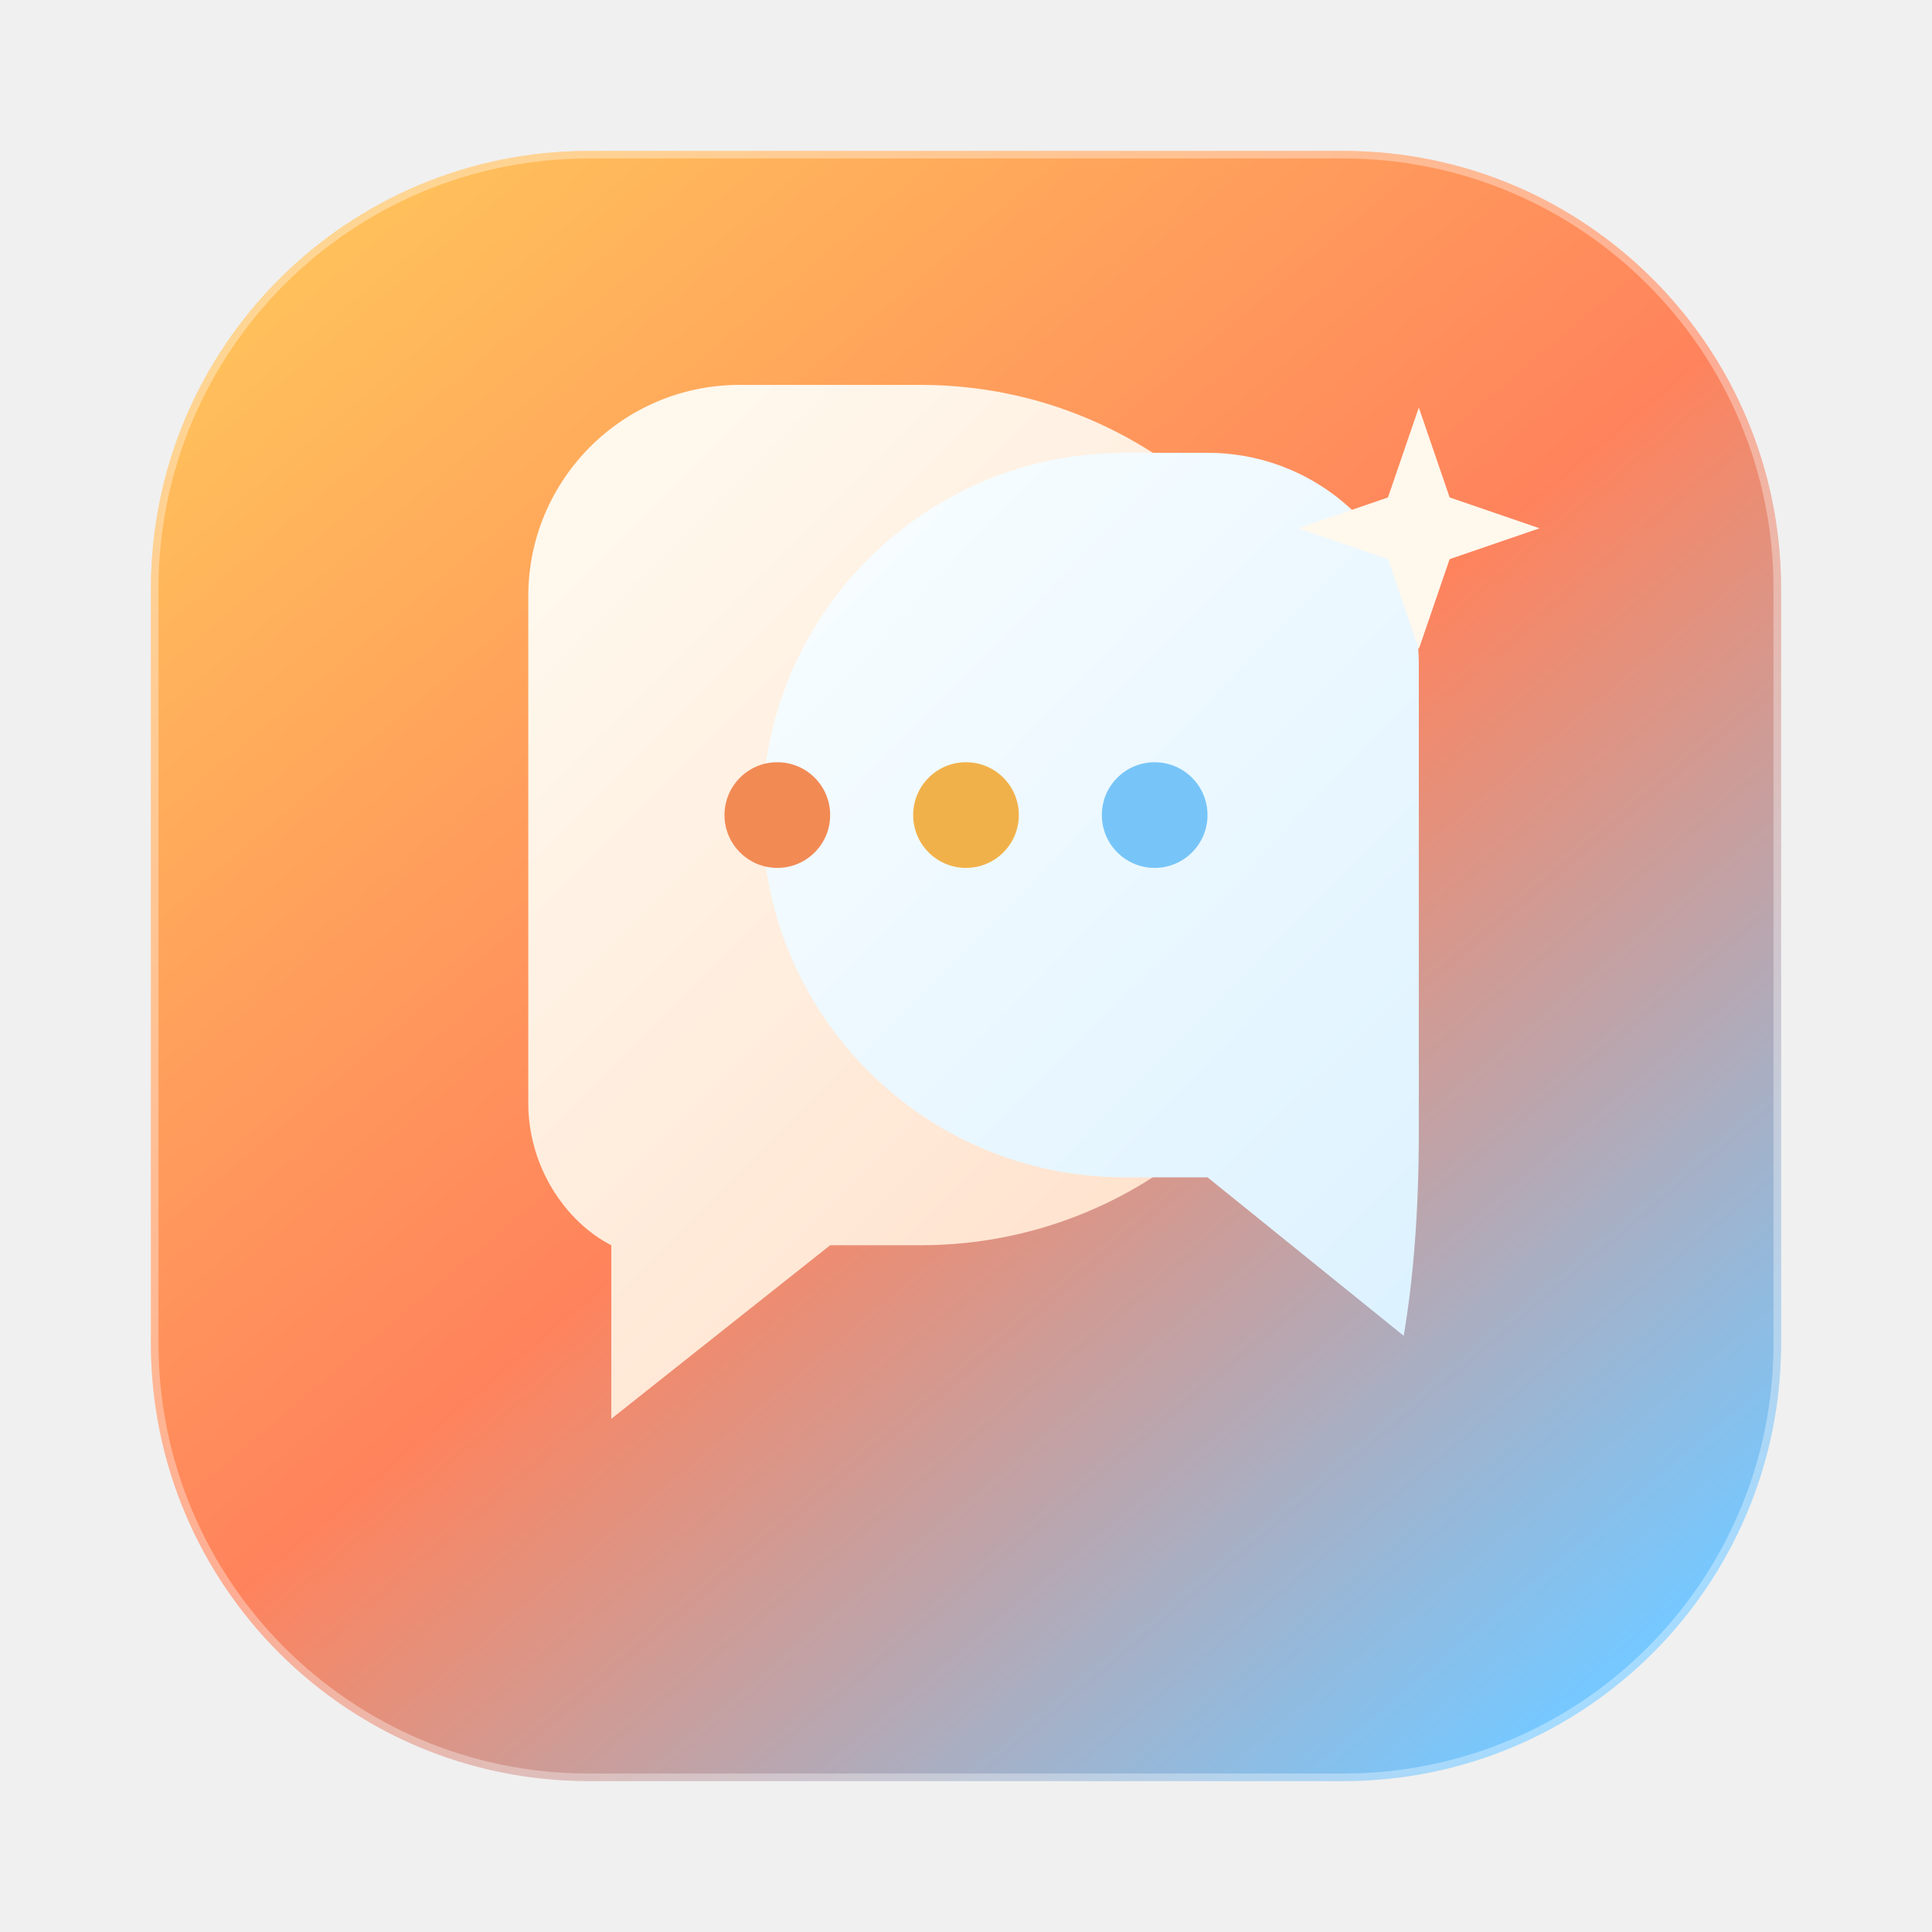
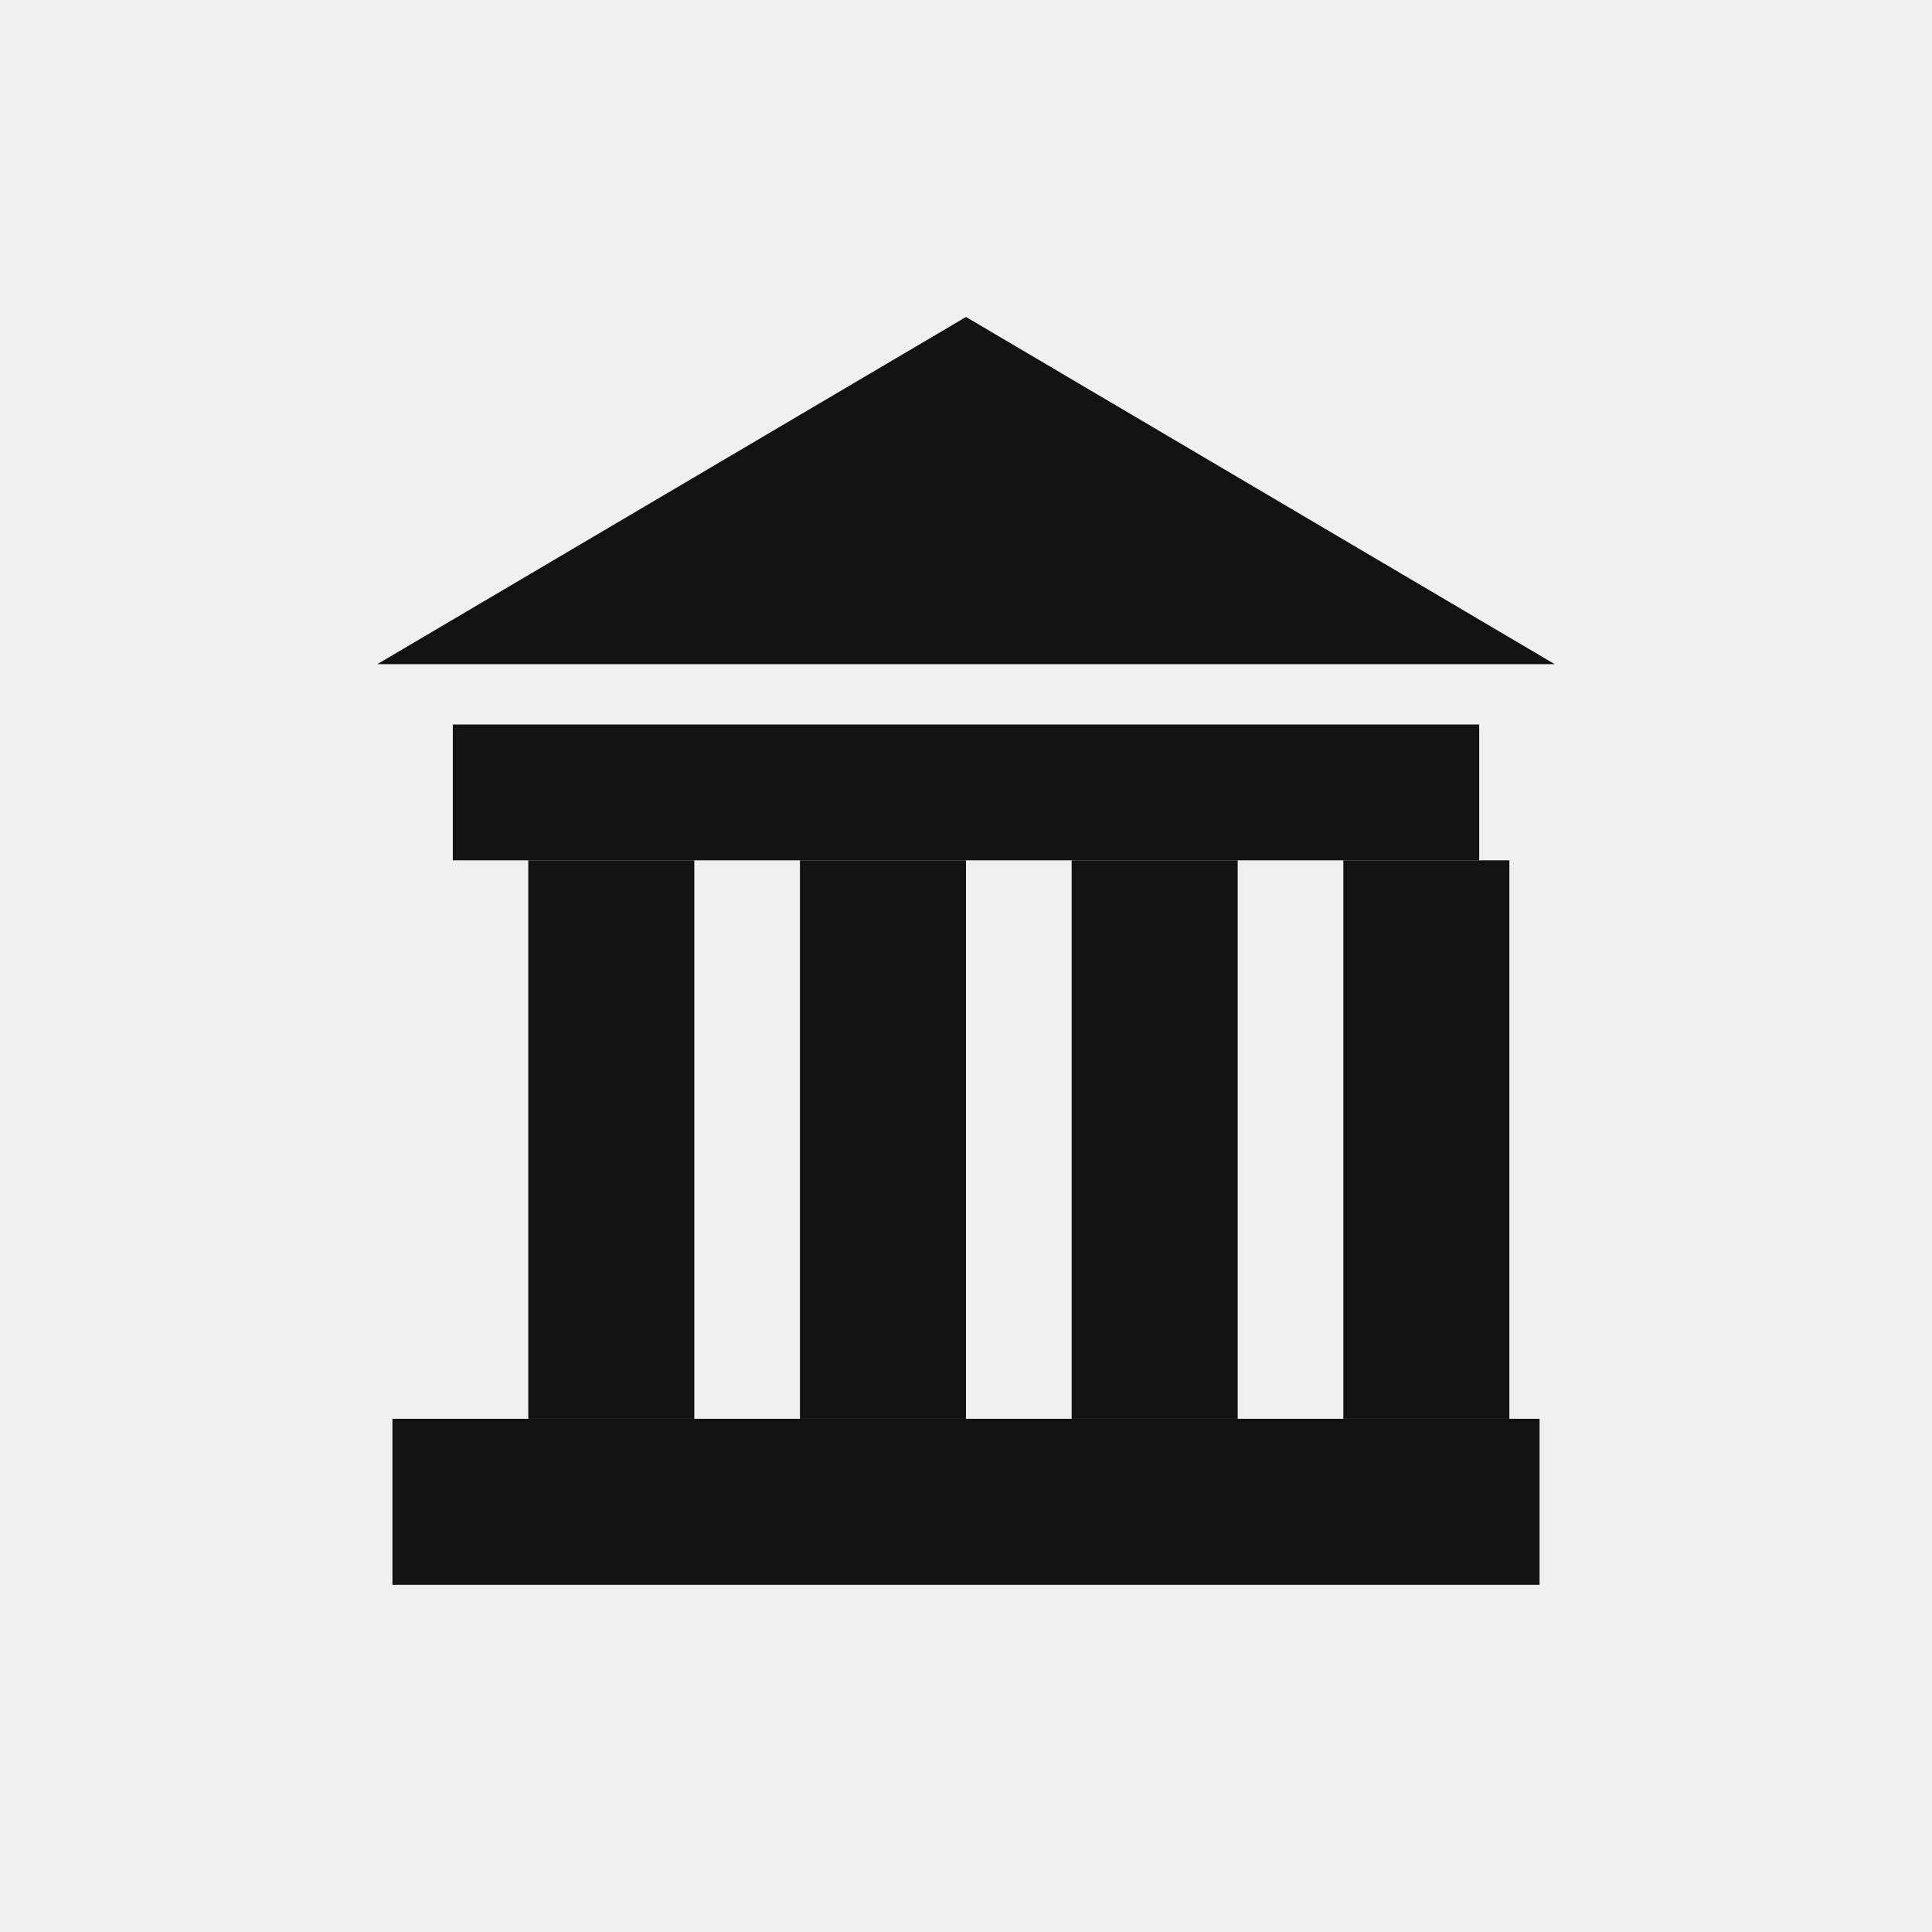
<svg xmlns="http://www.w3.org/2000/svg" width="256" height="256" viewBox="0 0 256 256" fill="none">
-   <defs>
-     <linearGradient id="bg" x1="48" y1="32" x2="210" y2="224" gradientUnits="userSpaceOnUse">
-       <stop stop-color="#FFBF5B" />
-       <stop offset="0.5" stop-color="#FF835C" />
-       <stop offset="1" stop-color="#76C8FF" />
-     </linearGradient>
-     <linearGradient id="bubbleLeft" x1="62" y1="88" x2="150" y2="176" gradientUnits="userSpaceOnUse">
-       <stop stop-color="#FFF8ED" />
-       <stop offset="1" stop-color="#FFE1CC" />
-     </linearGradient>
-     <linearGradient id="bubbleRight" x1="104" y1="72" x2="196" y2="162" gradientUnits="userSpaceOnUse">
-       <stop stop-color="#F8FDFF" />
-       <stop offset="1" stop-color="#DDF2FF" />
-     </linearGradient>
-   </defs>
-   <rect x="20" y="20" width="216" height="216" rx="58" fill="url(#bg)" />
-   <rect x="20.5" y="20.5" width="215" height="215" rx="57.5" stroke="white" stroke-opacity="0.34" />
-   <path d="M70 79C70 63.536 82.536 51 98 51H122C153.48 51 179 76.52 179 108C179 139.48 153.48 165 122 165H110L81 188V165C74.925 161.893 70 154.605 70 146.167V79Z" fill="url(#bubbleLeft)" />
-   <path d="M186 177L160 156H149C122.49 156 101 134.51 101 108C101 81.49 122.49 60 149 60H160C175.464 60 188 72.536 188 88V150C188 160.624 187.278 169.391 186 177Z" fill="url(#bubbleRight)" />
-   <circle cx="103" cy="108" r="7" fill="#F28A54" />
-   <circle cx="128" cy="108" r="7" fill="#F1B14A" />
-   <circle cx="153" cy="108" r="7" fill="#77C5F8" />
-   <path d="M188 54L192.087 65.913L204 70L192.087 74.087L188 86L183.913 74.087L172 70L183.913 65.913L188 54Z" fill="#FFF8ED" />
+   <path d="M128 42L206 88H50L128 42Z" fill="#121212" />
+   <path d="M60 96H196V114H60V96Z" fill="#121212" />
+   <path d="M70 114H92V188H70V114Z" fill="#121212" />
+   <path d="M106 114H128V188H106V114Z" fill="#121212" />
+   <path d="M142 114H164V188H142V114Z" fill="#121212" />
+   <path d="M178 114H200V188H178V114Z" fill="#121212" />
+   <path d="M52 188H204V210H52V188Z" fill="#121212" />
</svg>
